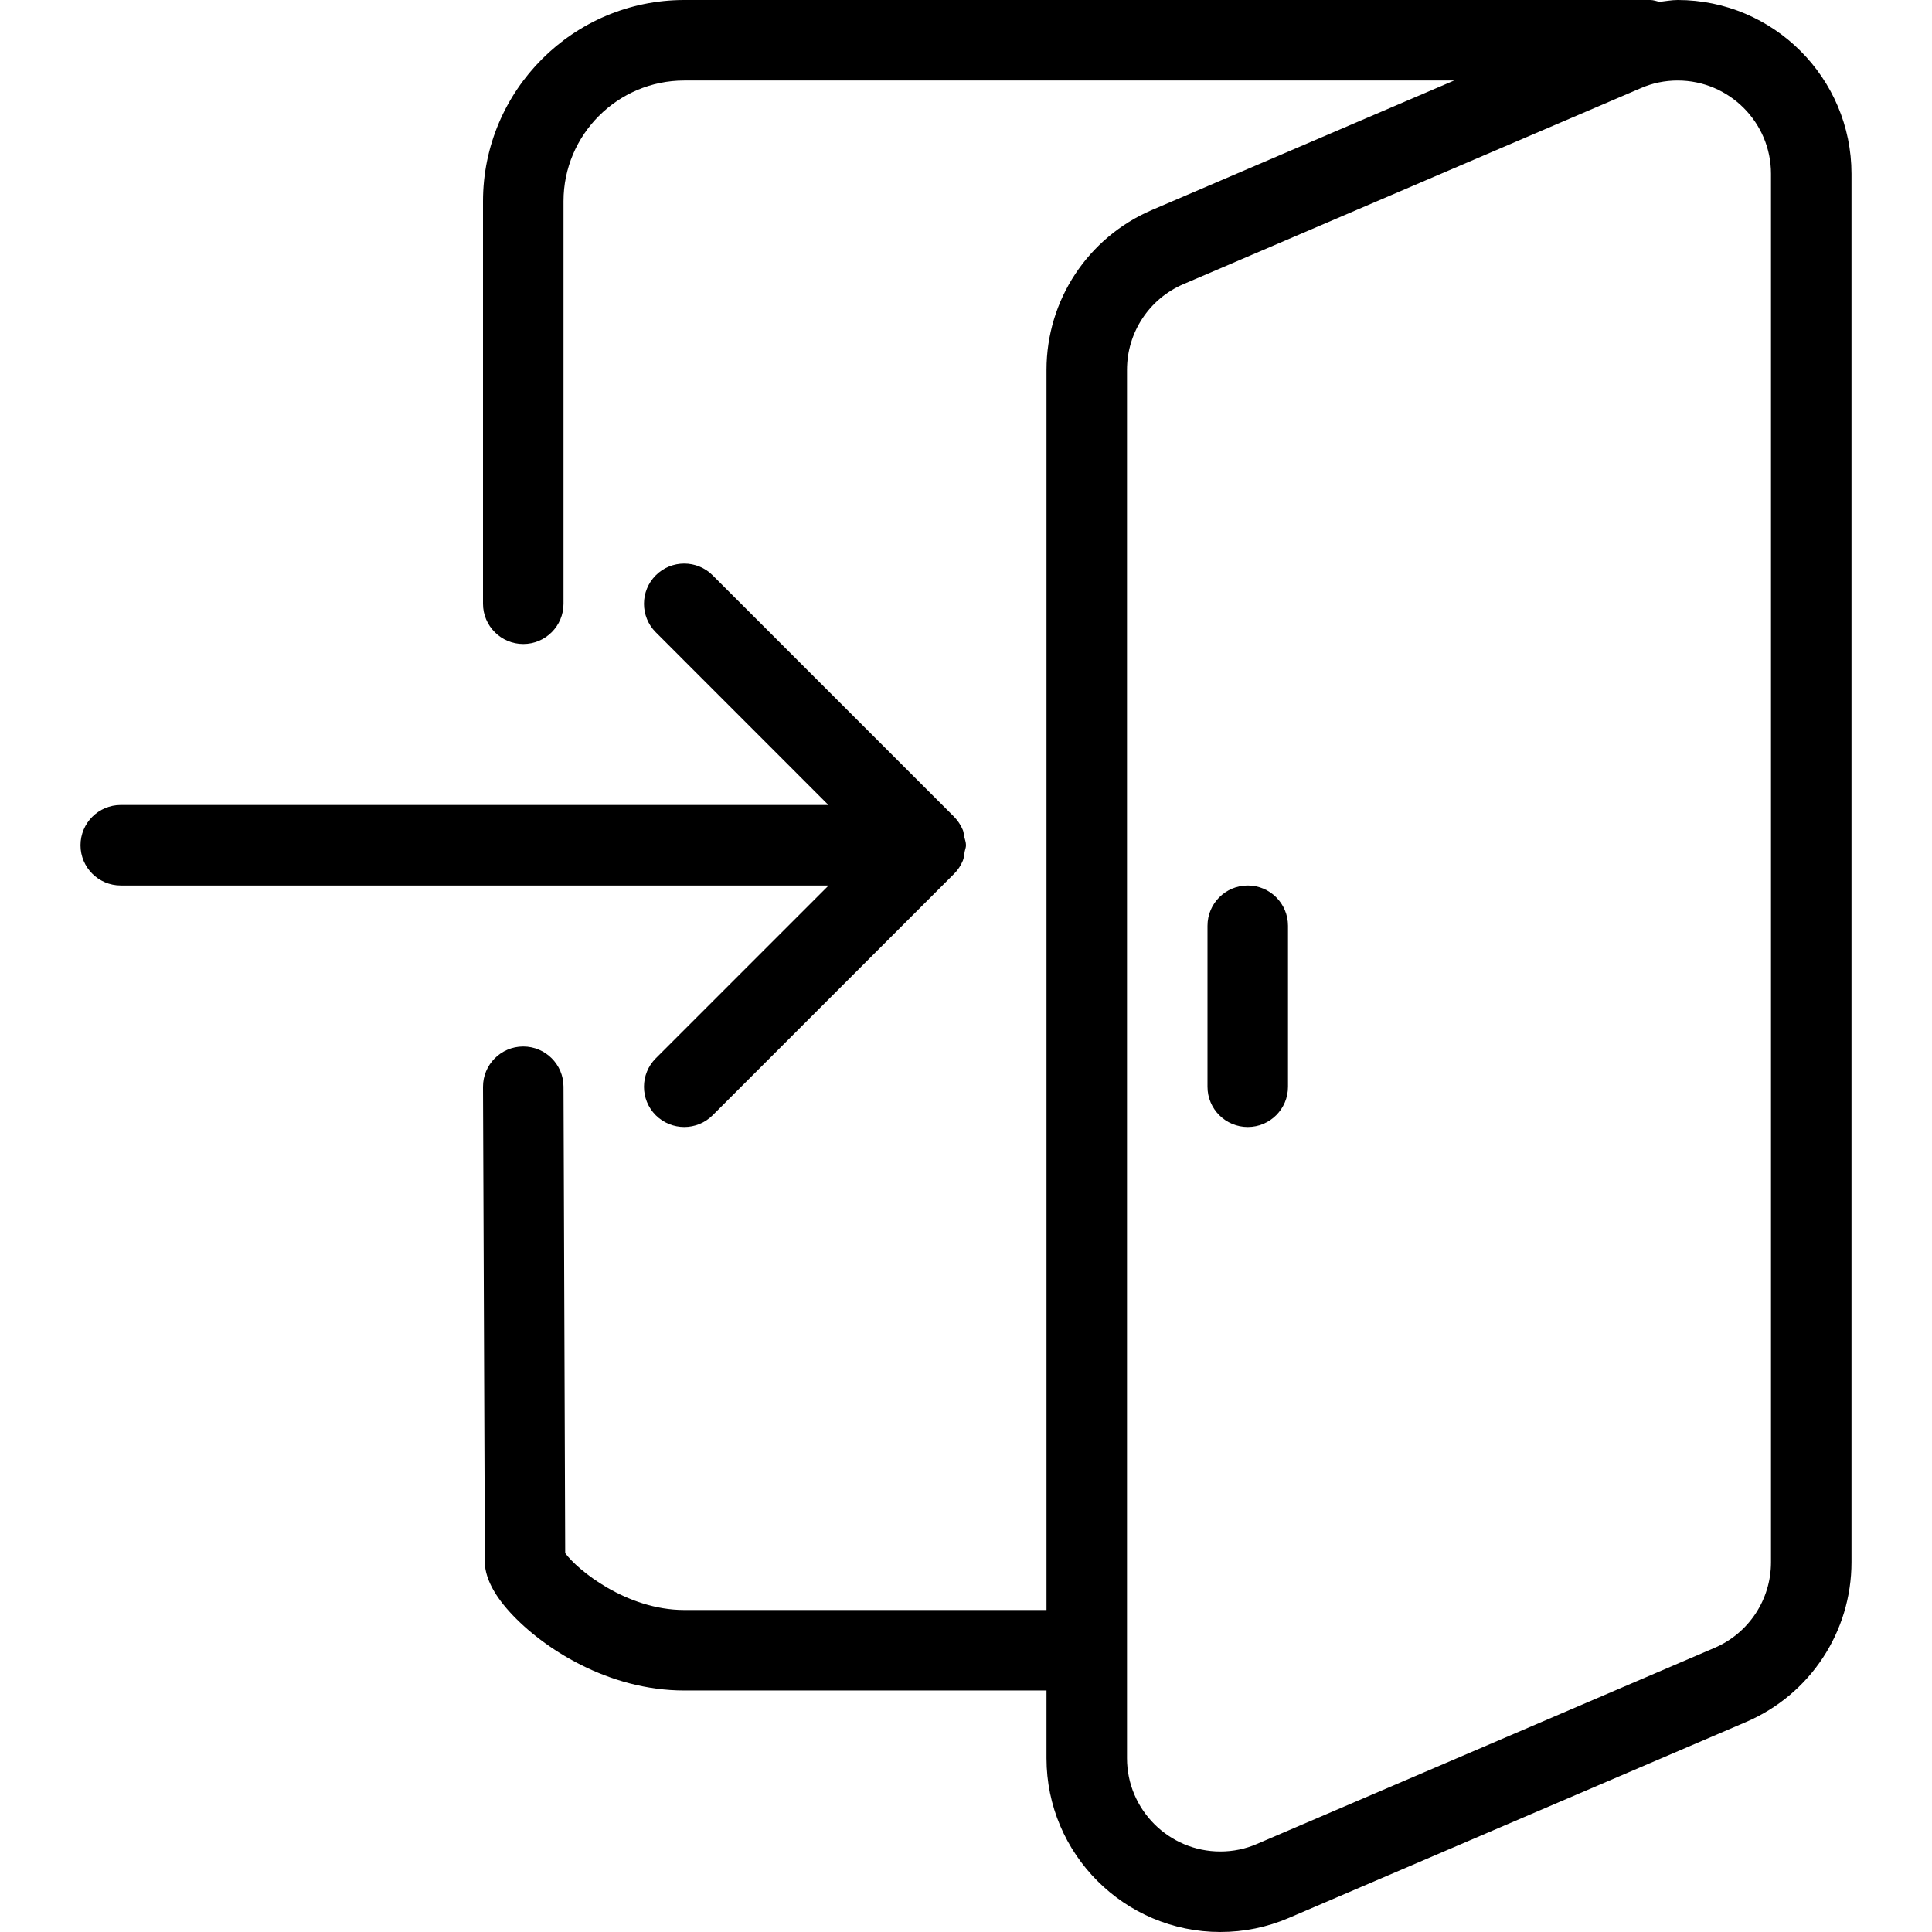
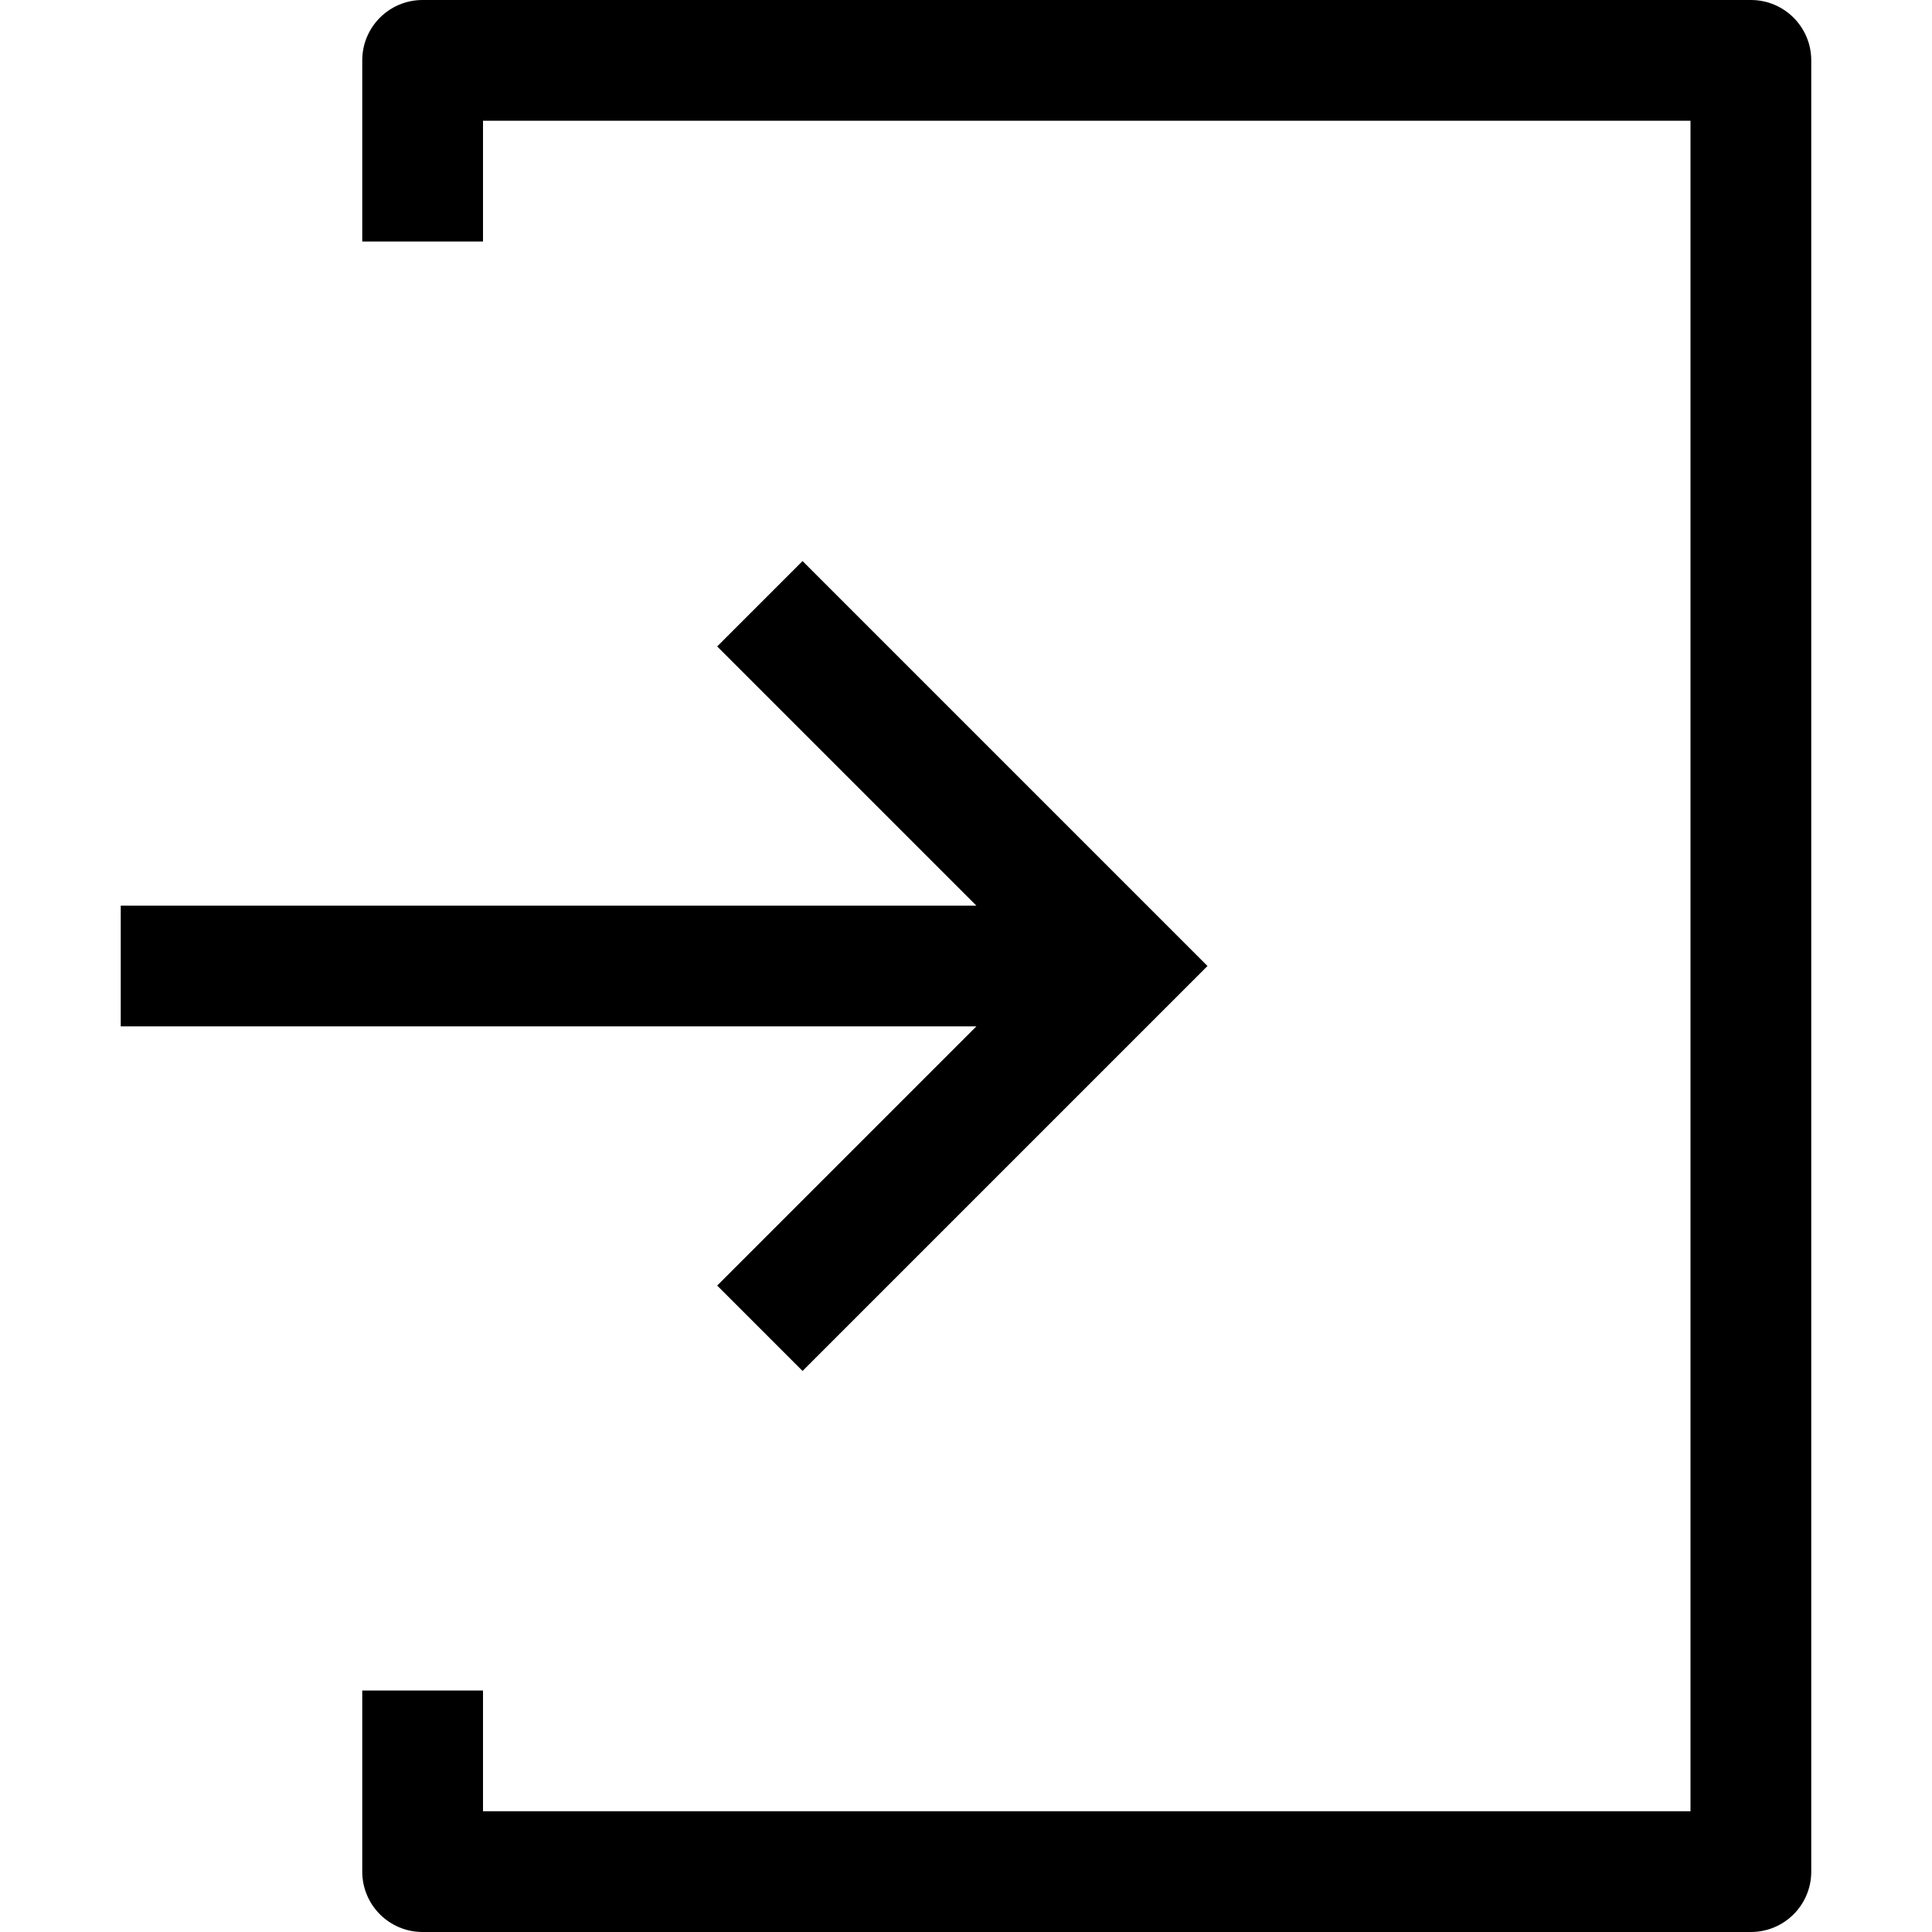
- <svg xmlns="http://www.w3.org/2000/svg" version="1.1" id="Layer_1" x="0px" y="0px" viewBox="0 0 512 512" style="enable-background:new 0 0 512 512;" xml:space="preserve">
-   <g>
-     <g>
-       <g>
-         <path d="M173.781,280.469c-4.16,4.16-4.16,10.923,0,15.083c2.091,2.069,4.821,3.115,7.552,3.115c2.731,0,5.461-1.045,7.531-3.115     l64-64c0.981-0.981,1.771-2.176,2.304-3.477c0.299-0.747,0.341-1.515,0.469-2.304c0.107-0.597,0.363-1.152,0.363-1.771     c0-0.811-0.299-1.536-0.469-2.283c-0.128-0.576-0.128-1.195-0.363-1.749c-0.555-1.344-1.365-2.539-2.368-3.563l-63.936-63.936     c-4.16-4.16-10.923-4.16-15.083,0c-4.16,4.16-4.16,10.923,0,15.083l45.76,45.781H32c-5.888,0-10.667,4.779-10.667,10.667     S26.112,234.667,32,234.667h187.584L173.781,280.469z" />
-         <path d="M444.608,0c-1.643,0-3.243,0.32-4.843,0.491C438.955,0.299,438.187,0,437.333,0h-256C151.936,0,128,23.936,128,53.333     V160c0,5.888,4.779,10.667,10.667,10.667s10.667-4.779,10.667-10.667V53.333c0-17.643,14.357-32,32-32h204.032l-80.107,34.325     c-16.96,7.275-27.925,23.893-27.925,42.347v328.661h-96c-15.339,0-28.373-10.667-31.552-15.083l-0.448-123.627     c-0.021-5.867-4.8-10.624-10.667-10.624c0,0-0.021,0-0.043,0c-5.888,0.021-10.645,4.821-10.624,10.709l0.491,124.309     c-0.427,4.672,1.771,9.557,6.677,14.933c8.725,9.557,26.048,20.715,46.165,20.715h96v17.941     c0,25.387,20.672,46.059,46.059,46.059c6.293,0,12.416-1.259,18.133-3.712l121.216-51.947     c16.96-7.275,27.925-23.893,27.925-42.347V46.059C490.667,20.672,469.995,0,444.608,0z M469.333,413.995     c0,9.899-5.888,18.837-14.997,22.72L333.12,488.661c-3.072,1.344-6.357,2.005-9.728,2.005c-13.632,0-24.725-11.093-24.725-24.725     V98.005c0-9.899,5.888-18.837,14.997-22.72L434.88,23.339c3.072-1.344,6.357-2.005,9.728-2.005     c13.632,0,24.725,11.093,24.725,24.725V413.995z" />
-         <path d="M330.667,234.667c-5.888,0-10.667,4.779-10.667,10.667V288c0,5.888,4.779,10.667,10.667,10.667     s10.667-4.779,10.667-10.667v-42.667C341.333,239.445,336.555,234.667,330.667,234.667z" />
-       </g>
-     </g>
-   </g>
-   <g>
- </g>
-   <g>
- </g>
-   <g>
- </g>
-   <g>
- </g>
-   <g>
- </g>
-   <g>
- </g>
-   <g>
- </g>
-   <g>
- </g>
-   <g>
- </g>
-   <g>
- </g>
-   <g>
- </g>
-   <g>
- </g>
-   <g>
- </g>
-   <g>
- </g>
-   <g>
- </g>
+ <svg xmlns="http://www.w3.org/2000/svg" id="Capa_1" enable-background="new 0 0 551.13 551.13" height="512" viewBox="0 0 551.13 551.13" width="512">
+   <path d="m499.462 0h-378.902c-9.52 0-17.223 7.703-17.223 17.223v51.668h34.446v-34.445h344.456v482.239h-344.456v-34.446h-34.446v51.668c0 9.52 7.703 17.223 17.223 17.223h378.902c9.52 0 17.223-7.703 17.223-17.223v-516.684c0-9.52-7.704-17.223-17.223-17.223z" />
+   <path d="m204.588 366.725 24.354 24.354 115.514-115.514-115.514-115.514-24.354 24.354 73.937 73.937h-244.079v34.446h244.08z" />
</svg>
